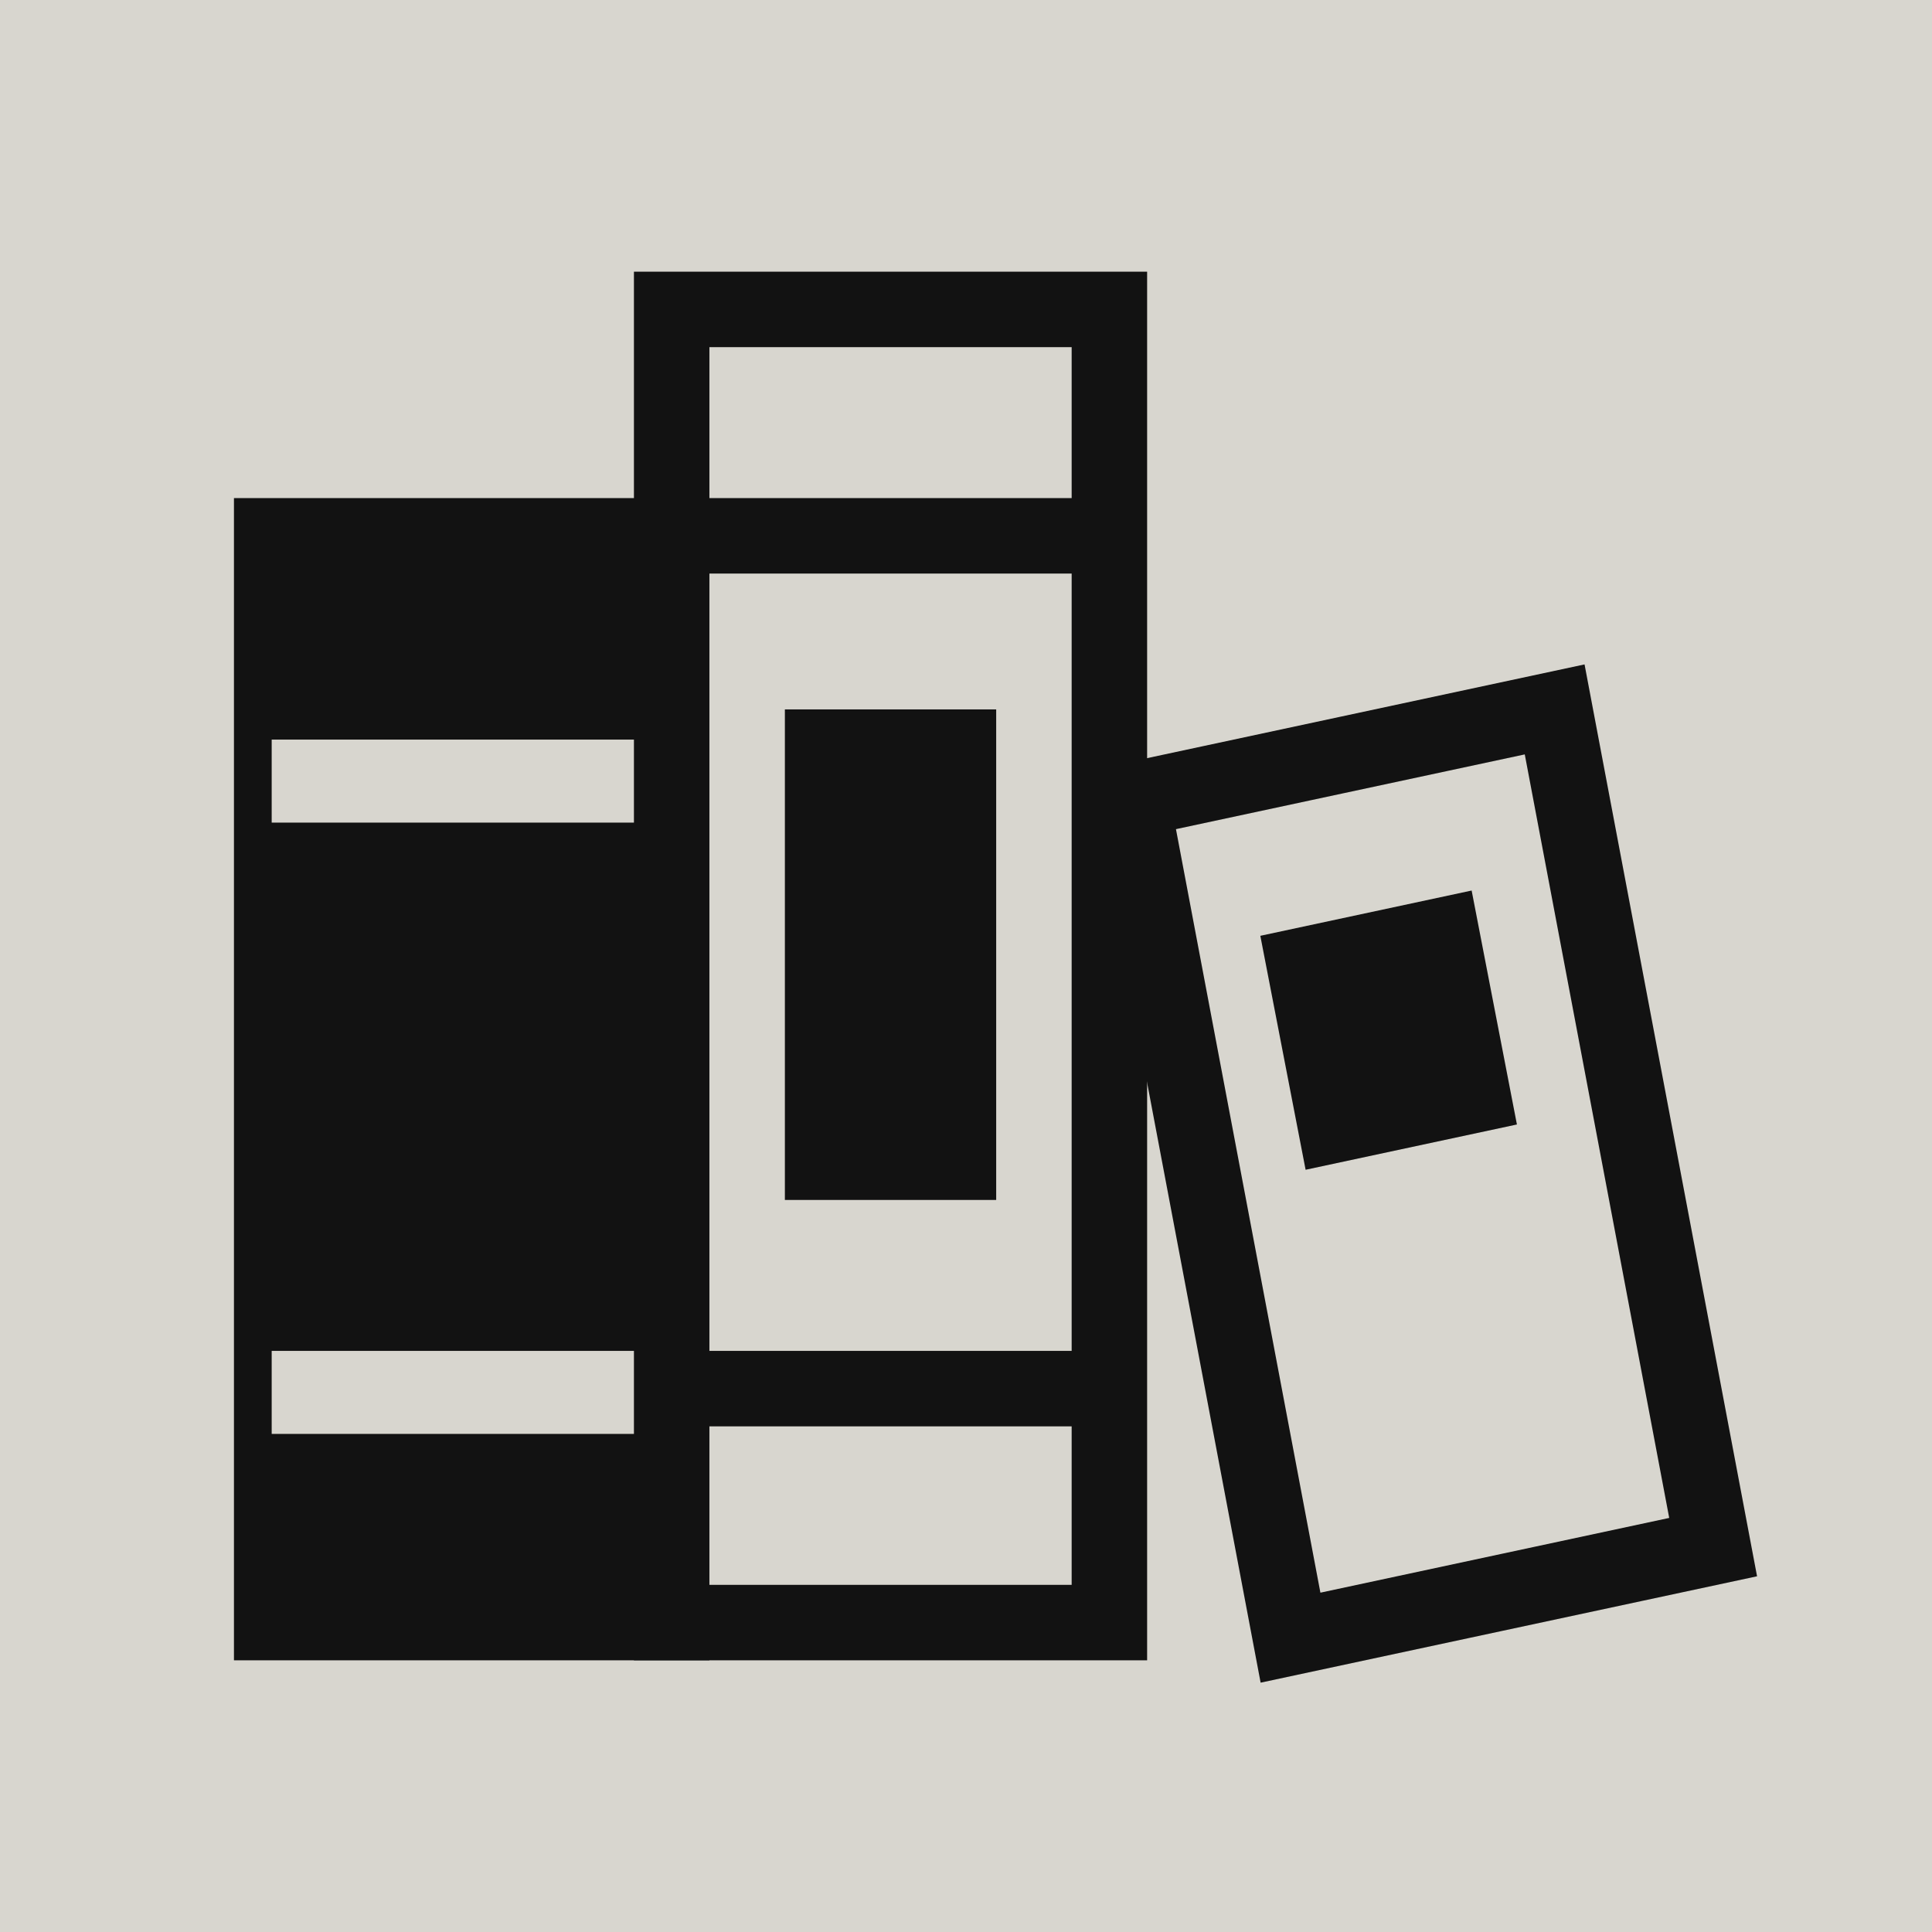
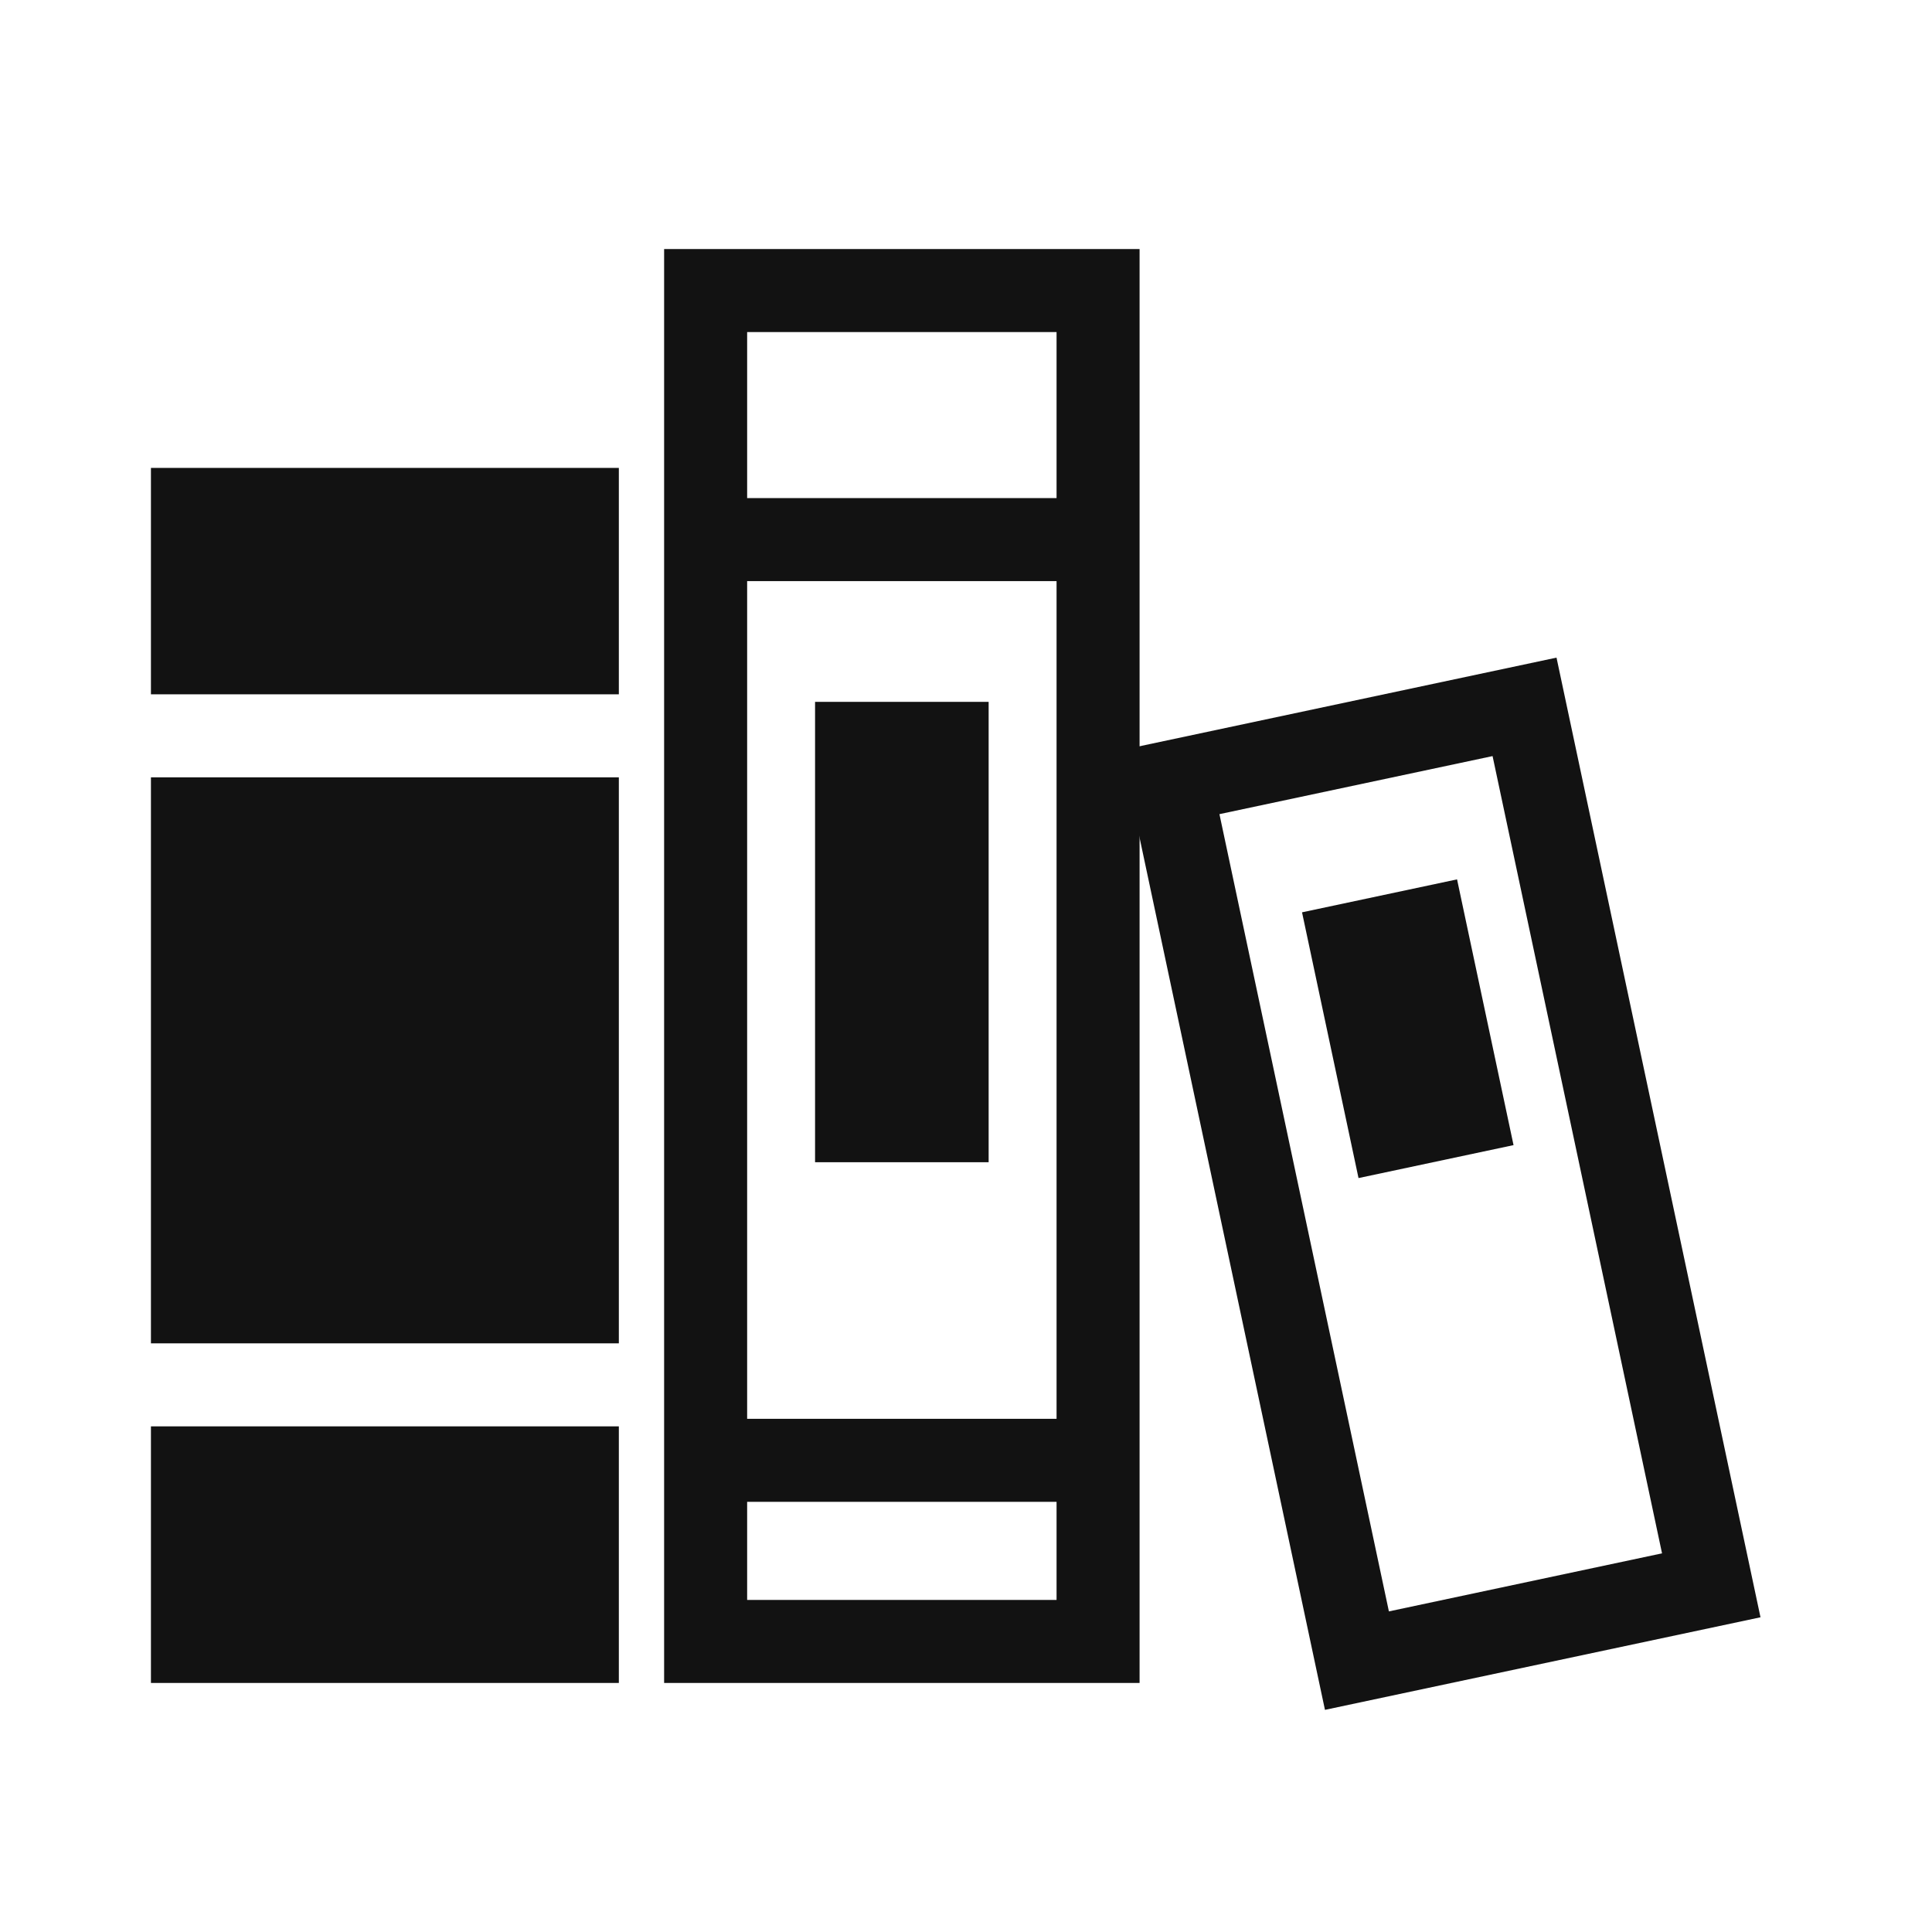
<svg xmlns="http://www.w3.org/2000/svg" viewBox="0 0 512 512">
-   <rect width="512" height="512" fill="#d8d6cf" />
-   <g stroke="#121212" stroke-width="20" stroke-linejoin="miter">
-     <path fill="#121212" d="M72 142h106v288H72z" />
-     <path fill="#d8d6cf" stroke="none" d="M72 196h106v22H72zM72 358h106v22H72z" />
-     <path fill="#d8d6cf" d="M178 82h116v348H178z" />
-     <path fill="none" d="M178 142h116M178 368h116" />
-     <path fill="#121212" stroke="none" d="M208 188h56v130h-56z" />
-     <path fill="#d8d6cf" d="M300 212l112-24 42 222-112 24z" />
-     <path fill="#121212" stroke="none" d="M334 248l56-12 12 62-56 12z" />
-   </g>
+   <style>
+     path { fill: #121212; fill-rule: evenodd; }
+     @media (prefers-color-scheme: dark) { path { fill: #e6e3da; } }
+   </style>
+   <path d="M40 124h124v60H40zM40 206h124v150H40zM40 378h124v68H40z" />
+   <path d="M176 66h126v380H176zM198 88v44h82V88zM198 154v222h82V154zM216 186h46v122h-46zM198 398v26h82v-26z" />
+   <path transform="rotate(-12 380 310)" d="M322 184h118v260H322zM344 206v216h74V206zM360 236h42v72h-42z" />
</svg>
